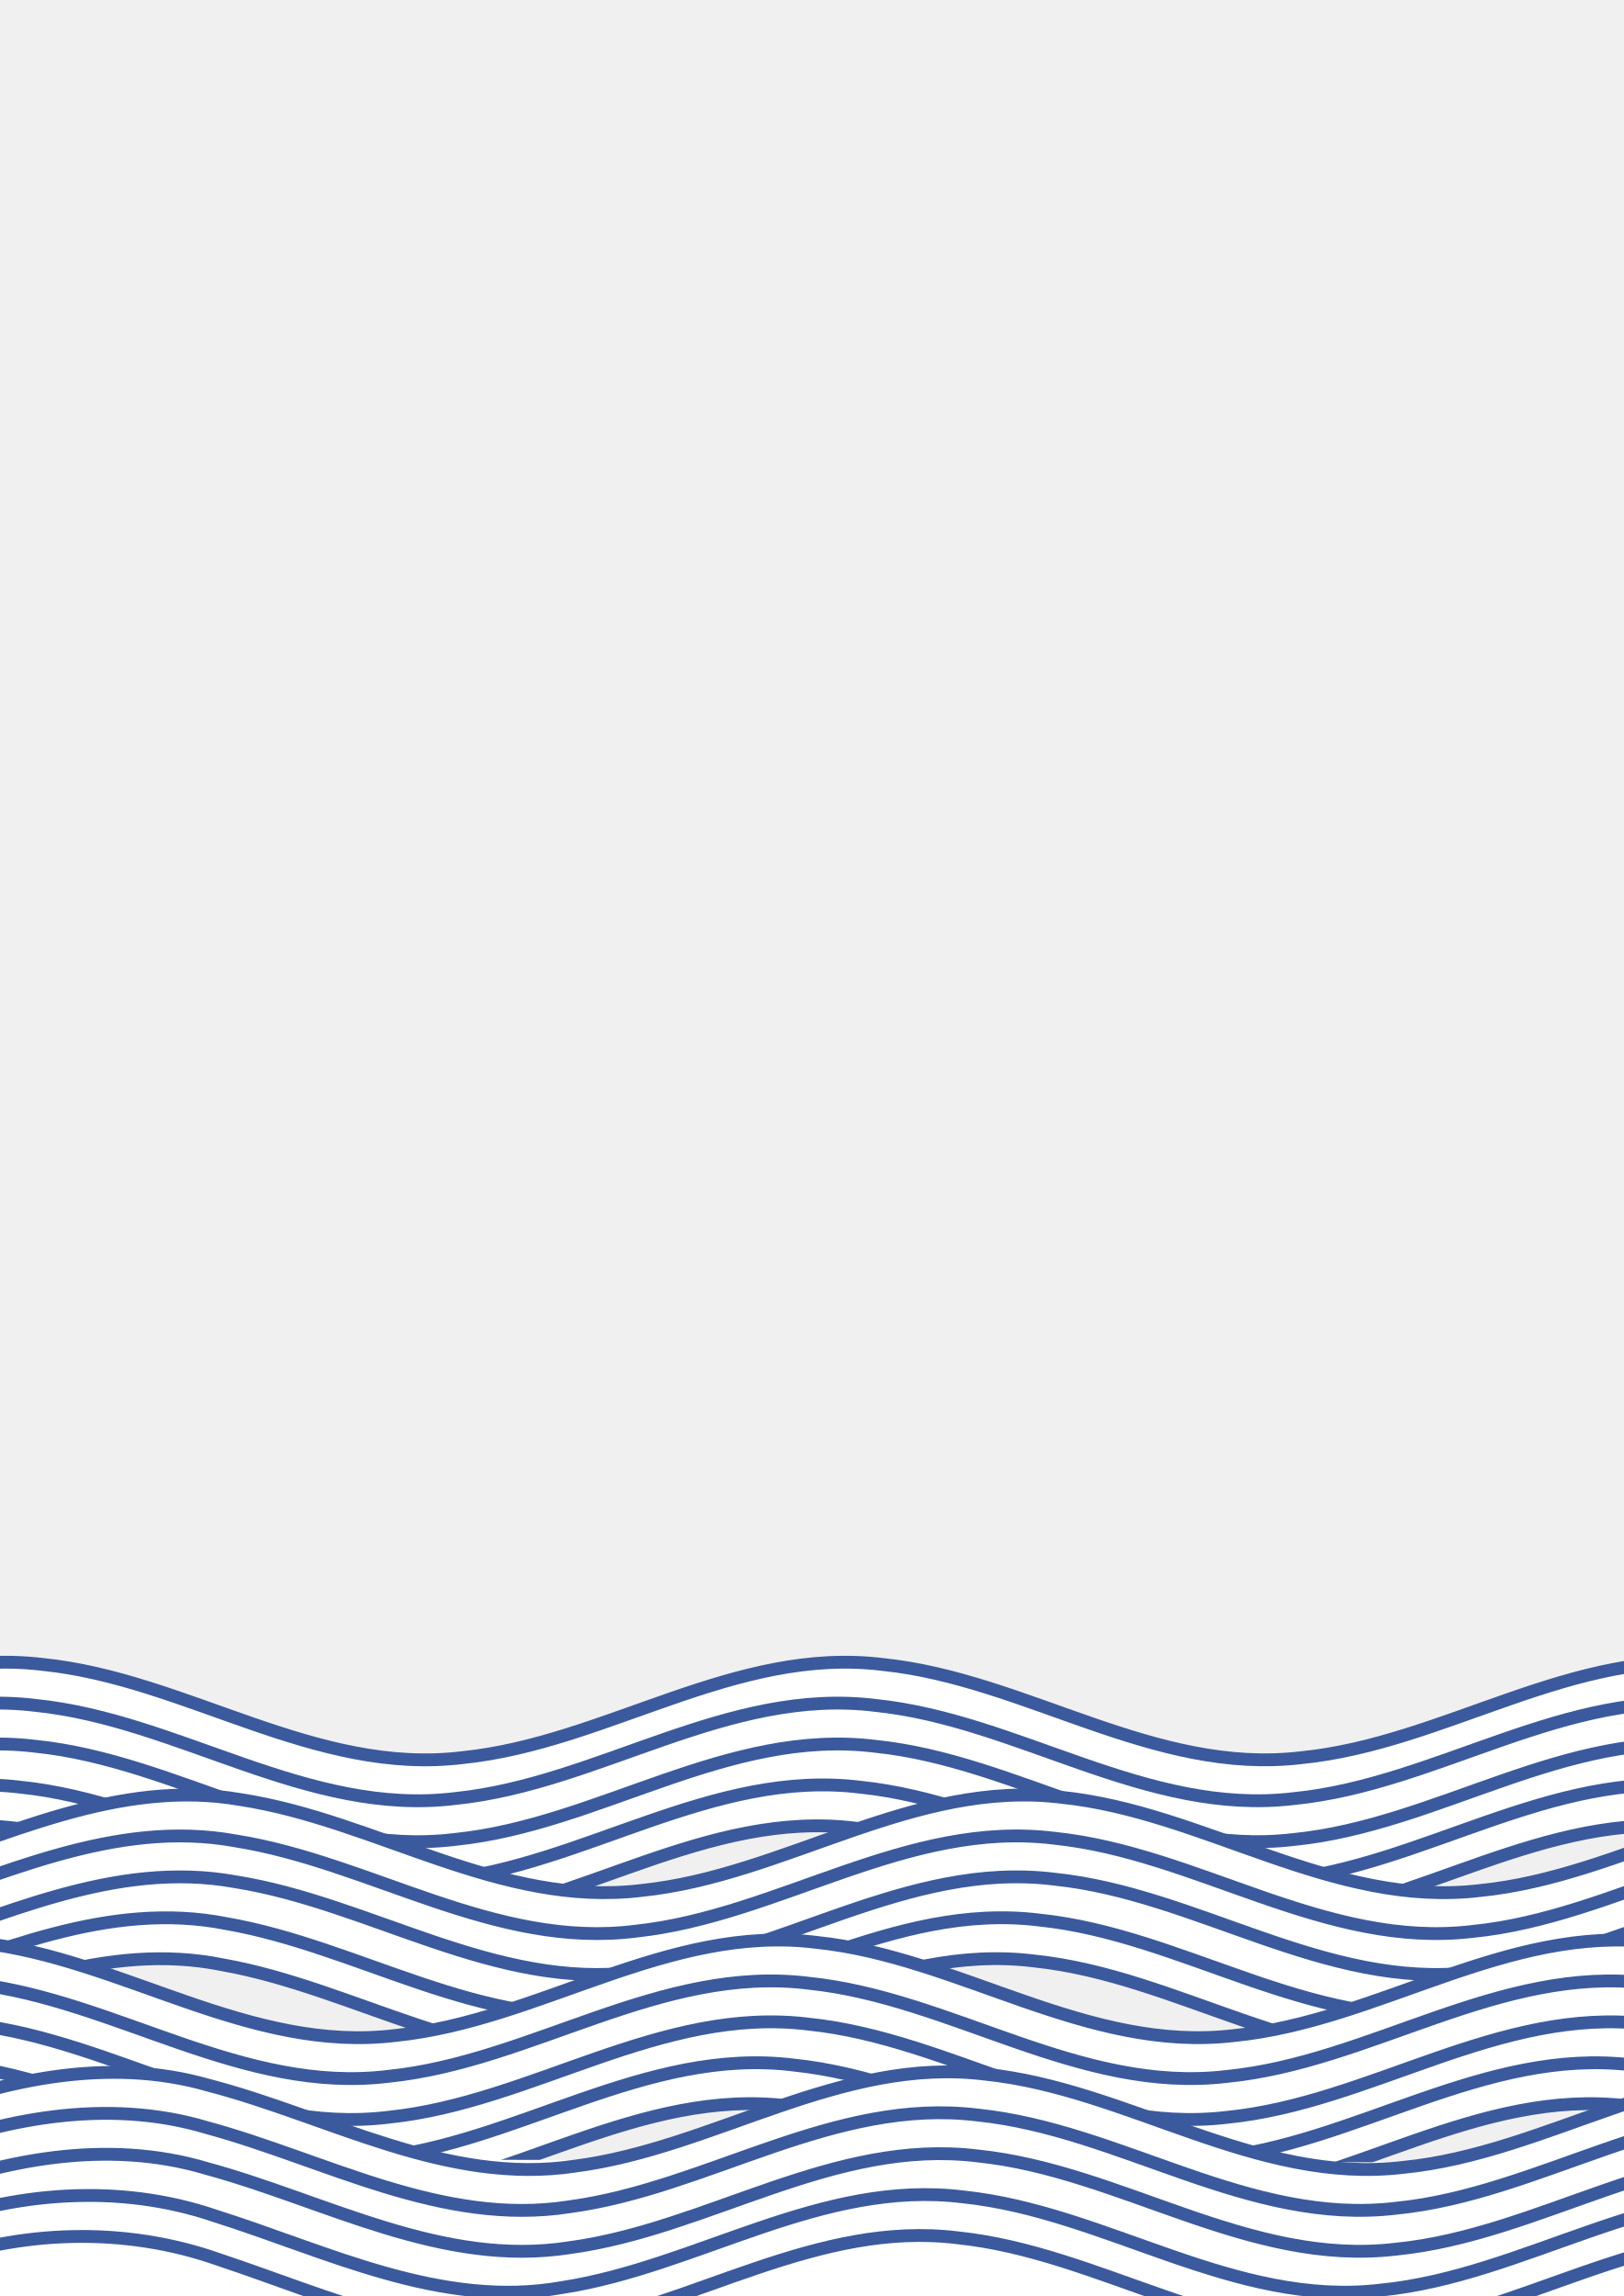
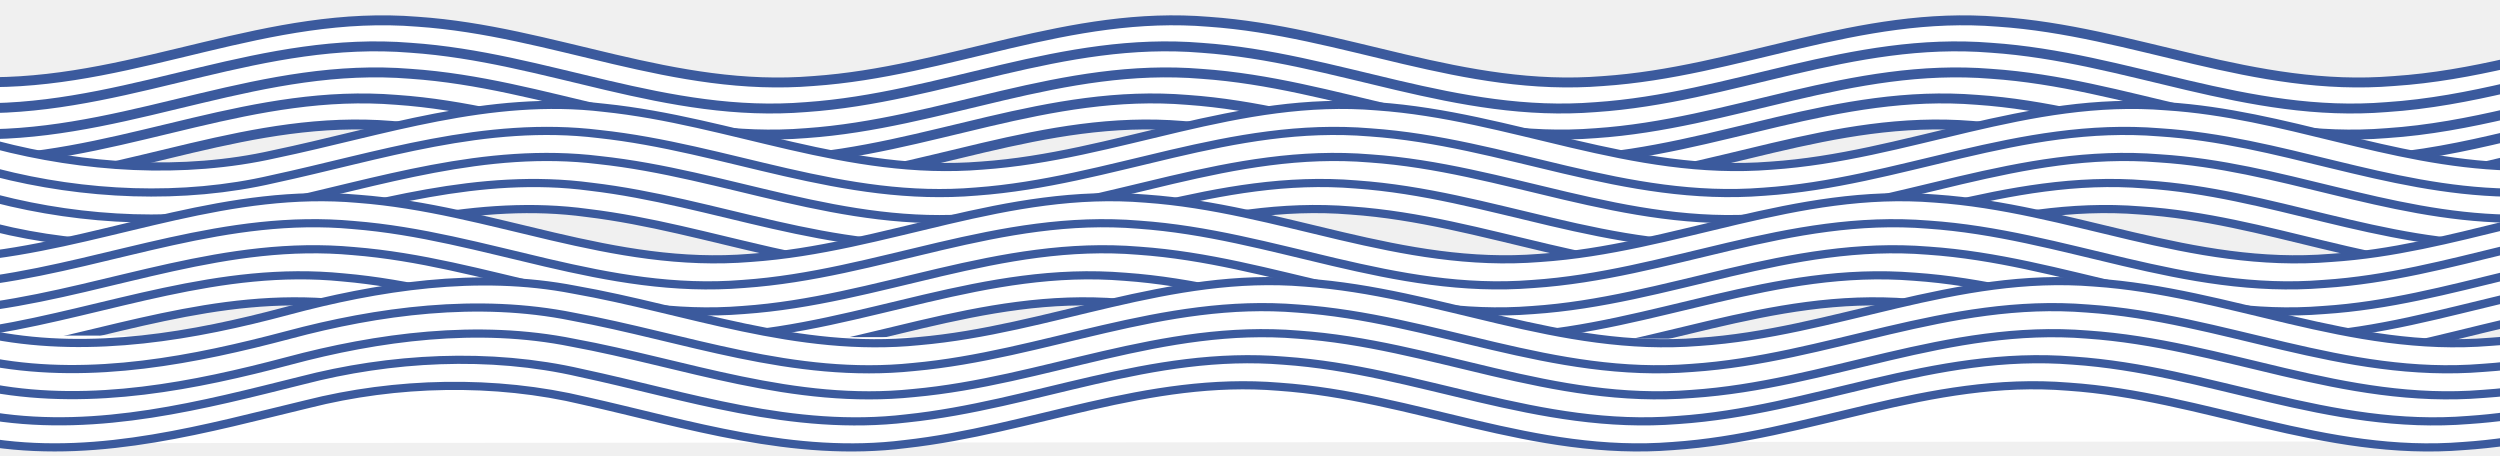
- <svg xmlns="http://www.w3.org/2000/svg" viewBox="0 0 210 297" version="1.1" id="svg5">
+ <svg xmlns="http://www.w3.org/2000/svg" width="1920" height="350" viewBox="0 0 508 92.604" version="1.1" id="svg5">
  <defs id="defs2">
    </defs>
  <g id="layer2" style="display:inline">
    <g id="g14198" transform="translate(-4.130737,-40.48122)" style="stroke:#3b5a9d;stroke-opacity:1">
-       <path d="m -48.723,268.069 c 20.236,-0.196 37.792,-14.786 58.357,-12.285 18.591,1.881 35.156,14.405 54.349,12.052 18.584,-1.905 35.155,-14.419 54.349,-12.041 18.502,1.913 34.993,14.334 54.099,12.053 18.599,-1.847 35.156,-14.385 54.349,-12.066 18.593,1.872 35.156,14.399 54.349,12.056 5.396,-0.524 10.656,-1.961 15.779,-3.688 l -0.083,19.948 c -6.249,2.235 -12.648,4.266 -19.285,4.907 -19.194,2.342 -35.756,-10.184 -54.349,-12.056 -19.193,-2.319 -35.75,10.219 -54.349,12.066 -19.106,2.281 -35.597,-10.14 -54.099,-12.053 C 95.549,274.584 78.978,287.098 60.394,289.003 41.2,291.356 24.635,278.832 6.044,276.951 -13.236,274.613 -29.855,287.272 -48.555,289.037 Z" id="path23496" style="fill:#ffffff;fill-opacity:1" />
-       <path fill="none" stroke="#02063b" paint-order="fill stroke markers" d="m -48.723,268.069 c 20.236,-0.196 37.792,-14.786 58.357,-12.285 18.591,1.881 35.156,14.405 54.349,12.052 18.584,-1.905 35.155,-14.419 54.349,-12.041 18.502,1.913 34.993,14.334 54.099,12.053 18.599,-1.847 35.156,-14.385 54.349,-12.066 18.593,1.872 35.156,14.399 54.349,12.056 5.396,-0.524 10.656,-1.961 15.779,-3.688" stroke-linecap="round" stroke-linejoin="round" stroke-miterlimit="10" stroke-width="1.659" id="path1433" style="stroke:#3b5a9d;stroke-opacity:1" />
-       <path fill="none" stroke="#02063b" paint-order="fill stroke markers" d="m -48.687,273.336 c 19.83,-0.65 37.129,-14.72 57.355,-12.26 18.591,1.881 35.156,14.405 54.349,12.052 18.584,-1.905 35.155,-14.419 54.349,-12.041 18.502,1.913 34.993,14.334 54.099,12.053 18.599,-1.847 35.156,-14.385 54.349,-12.066 18.593,1.872 35.156,14.399 54.349,12.056 5.75,-0.557 11.337,-2.153 16.781,-4.029" stroke-linecap="round" stroke-linejoin="round" stroke-miterlimit="10" stroke-width="1.659" id="path1435" style="stroke:#3b5a9d;stroke-opacity:1" />
-       <path fill="none" stroke="#02063b" paint-order="fill stroke markers" d="m -48.687,278.627 c 19.83,-0.65 37.129,-14.72 57.355,-12.26 18.591,1.881 35.156,14.405 54.349,12.052 18.584,-1.905 35.155,-14.419 54.349,-12.041 18.502,1.913 34.993,14.334 54.099,12.053 18.599,-1.847 35.156,-14.385 54.349,-12.066 18.593,1.872 35.156,14.399 54.349,12.056 5.75,-0.557 11.337,-2.153 16.781,-4.029" stroke-linecap="round" stroke-linejoin="round" stroke-miterlimit="10" stroke-width="1.659" id="path1437" style="stroke:#3b5a9d;stroke-opacity:1" />
-       <path fill="none" stroke="#02063b" paint-order="fill stroke markers" d="m -48.614,283.808 c 19.01,-1.482 35.811,-14.521 55.351,-12.149 18.591,1.881 35.156,14.405 54.349,12.052 18.584,-1.905 35.155,-14.419 54.349,-12.041 18.502,1.913 34.993,14.334 54.099,12.053 18.599,-1.847 35.156,-14.385 54.349,-12.066 18.593,1.872 35.156,14.399 54.349,12.056 6.37,-0.616 12.527,-2.51 18.534,-4.64" stroke-linecap="round" stroke-linejoin="round" stroke-miterlimit="10" stroke-width="1.659" id="path1439" style="stroke:#3b5a9d;stroke-opacity:1" />
-       <path fill="none" stroke="#02063b" paint-order="fill stroke markers" d="m -48.555,289.037 c 18.7,-1.765 35.319,-14.424 54.6,-12.086 18.591,1.881 35.156,14.405 54.349,12.052 18.584,-1.905 35.155,-14.419 54.349,-12.041 18.502,1.913 34.993,14.334 54.099,12.053 18.599,-1.847 35.156,-14.385 54.349,-12.066 18.593,1.872 35.156,14.399 54.349,12.056 6.637,-0.641 13.037,-2.671 19.285,-4.907" stroke-linecap="round" stroke-linejoin="round" stroke-miterlimit="10" stroke-width="1.659" id="path1441" style="stroke:#3b5a9d;stroke-opacity:1" />
+       <path d="M 2.697,57.182 C 32.627,56.986 58.591,42.396 89.007,44.897 c 27.496,1.881 51.995,14.405 80.383,12.052 27.486,-1.905 51.995,-14.419 80.383,-12.041 27.365,1.913 51.755,14.334 80.012,12.053 27.508,-1.847 51.996,-14.385 80.383,-12.066 27.499,1.872 51.995,14.399 80.383,12.056 7.981,-0.524 15.76,-1.961 23.337,-3.688 l -0.123,19.948 c -9.242,2.235 -18.706,4.266 -28.523,4.907 -28.387,2.342 -52.883,-10.184 -80.383,-12.056 -28.387,-2.319 -52.874,10.219 -80.383,12.066 -28.257,2.281 -52.647,-10.14 -80.012,-12.053 -28.388,-2.378 -52.896,10.136 -80.382,12.041 -28.387,2.353 -52.887,-10.171 -80.383,-12.052 -28.516,-2.338 -53.095,10.32 -80.753,12.086 z" id="path23496" style="fill:#ffffff;fill-opacity:1;stroke-width:1.216" />
+       <path fill="none" stroke="#02063b" paint-order="fill stroke markers" d="M 2.697,57.182 C 32.627,56.986 58.591,42.396 89.007,44.897 c 27.496,1.881 51.995,14.405 80.383,12.052 27.486,-1.905 51.995,-14.419 80.383,-12.041 27.365,1.913 51.755,14.334 80.012,12.053 27.508,-1.847 51.996,-14.385 80.383,-12.066 27.499,1.872 51.995,14.399 80.383,12.056 7.981,-0.524 15.76,-1.961 23.337,-3.688" stroke-linecap="round" stroke-linejoin="round" stroke-miterlimit="10" stroke-width="2.018" id="path1433" style="stroke:#3b5a9d;stroke-opacity:1" />
+       <path fill="none" stroke="#02063b" paint-order="fill stroke markers" d="M 2.751,62.449 C 32.08,61.799 57.664,47.729 87.578,50.189 c 27.496,1.881 51.995,14.405 80.383,12.052 27.486,-1.905 51.995,-14.419 80.383,-12.041 27.365,1.913 51.755,14.334 80.012,12.053 27.508,-1.847 51.996,-14.385 80.383,-12.066 27.499,1.872 51.995,14.399 80.383,12.056 8.504,-0.557 16.767,-2.153 24.819,-4.029" stroke-linecap="round" stroke-linejoin="round" stroke-miterlimit="10" stroke-width="2.018" id="path1435" style="stroke:#3b5a9d;stroke-opacity:1" />
+       <path fill="none" stroke="#02063b" paint-order="fill stroke markers" d="M 2.751,67.74 C 32.08,67.09 57.664,53.02 87.578,55.481 c 27.496,1.881 51.995,14.405 80.383,12.052 27.486,-1.905 51.995,-14.419 80.383,-12.041 27.365,1.913 51.755,14.334 80.012,12.053 27.508,-1.847 51.996,-14.385 80.383,-12.066 27.499,1.872 51.995,14.399 80.383,12.056 8.504,-0.557 16.767,-2.153 24.819,-4.029" stroke-linecap="round" stroke-linejoin="round" stroke-miterlimit="10" stroke-width="2.018" id="path1437" style="stroke:#3b5a9d;stroke-opacity:1" />
+       <path fill="none" stroke="#02063b" paint-order="fill stroke markers" d="m 2.858,72.921 c 28.116,-1.482 52.964,-14.521 81.864,-12.149 27.496,1.881 51.995,14.405 80.383,12.052 27.486,-1.905 51.995,-14.419 80.382,-12.041 27.365,1.913 51.755,14.334 80.012,12.053 27.508,-1.847 51.996,-14.385 80.383,-12.066 27.499,1.872 51.995,14.399 80.383,12.056 9.422,-0.616 18.528,-2.51 27.412,-4.64" stroke-linecap="round" stroke-linejoin="round" stroke-miterlimit="10" stroke-width="2.018" id="path1439" style="stroke:#3b5a9d;stroke-opacity:1" />
+       <path fill="none" stroke="#02063b" paint-order="fill stroke markers" d="m 2.945,78.15 c 27.658,-1.765 52.237,-14.424 80.753,-12.086 27.496,1.881 51.995,14.405 80.383,12.052 27.486,-1.905 51.995,-14.419 80.382,-12.041 27.365,1.913 51.755,14.334 80.012,12.053 27.508,-1.847 51.996,-14.385 80.383,-12.066 27.499,1.872 51.995,14.399 80.383,12.056 9.816,-0.641 19.281,-2.671 28.523,-4.907" stroke-linecap="round" stroke-linejoin="round" stroke-miterlimit="10" stroke-width="2.018" id="path1441" style="stroke:#3b5a9d;stroke-opacity:1" />
    </g>
  </g>
  <g id="layer11" style="display:inline">
-     <g id="g14198-8" transform="translate(18.9992,-23.29952)" style="display:inline;stroke:#3b5a9d;stroke-opacity:1">
+     <g id="g14198-8" transform="matrix(1.479,0,0,1,104.8367,-234.1865)" style="display:inline;stroke:#3b5a9d;stroke-opacity:1">
      <path d="m -71.515,263.603 c 12.155,4.716 25.803,6.114 38.32,1.92 14.703,-4.536 29.48,-12.222 45.333,-9.431 17.557,2.692 33.531,13.978 51.845,11.745 18.584,-1.905 35.155,-14.419 54.349,-12.041 18.502,1.913 34.993,14.334 54.099,12.053 18.599,-1.847 35.156,-14.385 54.349,-12.066 16.324,1.547 30.614,11.456 47.086,12.225 l -0.083,21.223 c -17.837,0.593 -33.145,-10.598 -50.592,-12.281 -19.193,-2.319 -35.75,10.219 -54.349,12.066 -19.106,2.281 -35.597,-10.14 -54.099,-12.053 -19.107,-2.366 -35.618,10.022 -54.099,12.016 -17.954,2.29 -33.726,-8.466 -50.843,-11.52 -15.022,-3.045 -29.463,3.395 -43.329,8.222 -12.204,4.513 -25.816,4.705 -38.07,0.262 z" id="path23294" style="fill:#ffffff;fill-opacity:1" />
      <path fill="none" stroke="#02063b" paint-order="fill stroke markers" d="m -71.515,263.603 c 12.155,4.716 25.803,6.114 38.32,1.92 14.703,-4.536 29.48,-12.222 45.333,-9.431 17.557,2.692 33.531,13.978 51.845,11.745 18.584,-1.905 35.155,-14.419 54.349,-12.041 18.502,1.913 34.993,14.334 54.099,12.053 18.599,-1.847 35.156,-14.385 54.349,-12.066 16.324,1.547 30.614,11.456 47.086,12.225" stroke-linecap="round" stroke-linejoin="round" stroke-miterlimit="10" stroke-width="1.659" id="path1433-4" style="stroke:#3b5a9d;stroke-opacity:1" />
      <path fill="none" stroke="#02063b" paint-order="fill stroke markers" d="m -71.478,269.239 c 12.115,4.628 25.697,5.608 38.07,1.353 14.493,-4.616 29.181,-12.01 44.832,-9.171 17.529,2.783 33.533,14.023 51.845,11.682 18.481,-1.994 34.992,-14.382 54.099,-12.016 18.502,1.913 34.993,14.334 54.099,12.053 18.599,-1.847 35.156,-14.385 54.349,-12.066 16.567,1.575 31.069,11.757 47.837,12.259" stroke-linecap="round" stroke-linejoin="round" stroke-miterlimit="10" stroke-width="1.659" id="path1435-5" style="stroke:#3b5a9d;stroke-opacity:1" />
      <path fill="none" stroke="#02063b" paint-order="fill stroke markers" d="m -71.478,274.531 c 12.115,4.628 25.697,5.608 38.07,1.353 14.493,-4.616 29.181,-12.01 44.832,-9.171 17.529,2.783 33.533,14.023 51.845,11.682 18.481,-1.994 34.992,-14.382 54.099,-12.016 18.502,1.913 34.993,14.334 54.099,12.053 18.599,-1.847 35.156,-14.385 54.349,-12.066 16.567,1.575 31.069,11.757 47.837,12.259" stroke-linecap="round" stroke-linejoin="round" stroke-miterlimit="10" stroke-width="1.659" id="path1437-9" style="stroke:#3b5a9d;stroke-opacity:1" />
      <path fill="none" stroke="#02063b" paint-order="fill stroke markers" d="m -71.656,280.408 c 12.207,4.509 25.82,4.67 38.07,0.223 14.065,-4.783 28.603,-11.515 43.83,-8.507 17.22,2.989 33.05,13.866 51.093,11.562 18.481,-1.994 34.992,-14.382 54.099,-12.016 18.502,1.913 34.993,14.334 54.099,12.053 18.599,-1.847 35.156,-14.385 54.349,-12.066 17.208,1.652 32.294,12.567 49.841,12.291" stroke-linecap="round" stroke-linejoin="round" stroke-miterlimit="10" stroke-width="1.659" id="path1439-6" style="stroke:#3b5a9d;stroke-opacity:1" />
      <path fill="none" stroke="#02063b" paint-order="fill stroke markers" d="m -71.597,285.942 c 12.254,4.442 25.866,4.25 38.07,-0.262 13.867,-4.827 28.308,-11.267 43.329,-8.222 17.117,3.054 32.889,13.81 50.843,11.52 18.481,-1.994 34.992,-14.382 54.099,-12.016 18.502,1.913 34.993,14.334 54.099,12.053 18.599,-1.847 35.156,-14.385 54.349,-12.066 17.447,1.683 32.756,12.874 50.592,12.281" stroke-linecap="round" stroke-linejoin="round" stroke-miterlimit="10" stroke-width="1.659" id="path1441-4" style="stroke:#3b5a9d;stroke-opacity:1" />
    </g>
  </g>
  <g id="layer12" style="display:inline">
-     <g id="g14198-5" transform="translate(-12.76698,-4.543806)" style="display:inline;stroke:#3b5a9d;stroke-opacity:1">
+     <g id="g14198-5" transform="matrix(1.479,0,0,1,57.85457,-215.4308)" style="display:inline;stroke:#3b5a9d;stroke-opacity:1">
      <path d="m -40.04,287.568 c 15.599,-4.037 30.681,-12.949 47.336,-10.479 18.074,2.308 34.341,14.208 53.097,11.914 18.584,-1.905 35.155,-14.419 54.349,-12.041 18.502,1.913 34.993,14.334 54.099,12.053 18.599,-1.847 35.156,-14.385 54.349,-12.066 18.593,1.872 35.156,14.399 54.349,12.056 9.68,-0.927 18.703,-4.807 27.801,-7.953 l 0.083,-19.927 c -7.899,2.855 -15.868,5.904 -24.294,6.714 -19.194,2.342 -35.756,-10.184 -54.349,-12.056 -19.193,-2.319 -35.75,10.219 -54.349,12.066 -19.106,2.281 -35.597,-10.14 -54.099,-12.053 -19.194,-2.378 -35.765,10.136 -54.349,12.041 -19.019,2.33 -35.464,-9.944 -53.848,-12 -17.681,-2.331 -33.303,8.028 -50.092,11.33 z" id="path23146" style="fill:#ffffff;fill-opacity:1" />
      <path fill="none" stroke="#02063b" paint-order="fill stroke markers" d="m -39.957,267.166 c 16.788,-3.302 32.411,-13.66 50.092,-11.33 18.384,2.057 34.829,14.33 53.848,12 18.584,-1.905 35.155,-14.419 54.349,-12.041 18.502,1.913 34.993,14.334 54.099,12.053 18.599,-1.847 35.156,-14.385 54.349,-12.066 18.593,1.872 35.156,14.399 54.349,12.056 8.427,-0.809 16.395,-3.859 24.294,-6.714" stroke-linecap="round" stroke-linejoin="round" stroke-miterlimit="10" stroke-width="1.659" id="path1433-1" style="stroke:#3b5a9d;stroke-opacity:1" />
      <path fill="none" stroke="#02063b" paint-order="fill stroke markers" d="m -39.921,272.26 c 16.455,-3.545 31.937,-13.497 49.34,-11.105 18.281,2.142 34.667,14.291 53.598,11.973 18.584,-1.905 35.155,-14.419 54.349,-12.041 18.502,1.913 34.993,14.334 54.099,12.053 18.599,-1.847 35.156,-14.385 54.349,-12.066 18.593,1.872 35.156,14.399 54.349,12.056 8.785,-0.843 17.059,-4.12 25.296,-7.073" stroke-linecap="round" stroke-linejoin="round" stroke-miterlimit="10" stroke-width="1.659" id="path1435-0" style="stroke:#3b5a9d;stroke-opacity:1" />
      <path fill="none" stroke="#02063b" paint-order="fill stroke markers" d="m -39.921,277.552 c 16.455,-3.545 31.937,-13.497 49.34,-11.105 18.281,2.142 34.667,14.291 53.598,11.973 18.584,-1.905 35.155,-14.419 54.349,-12.041 18.502,1.913 34.993,14.334 54.099,12.053 18.599,-1.847 35.156,-14.385 54.349,-12.066 18.593,1.872 35.156,14.399 54.349,12.056 8.785,-0.843 17.059,-4.12 25.296,-7.073" stroke-linecap="round" stroke-linejoin="round" stroke-miterlimit="10" stroke-width="1.659" id="path1437-6" style="stroke:#3b5a9d;stroke-opacity:1" />
      <path fill="none" stroke="#02063b" paint-order="fill stroke markers" d="m -40.099,282.458 c 15.897,-3.921 31.156,-13.176 48.088,-10.66 18.074,2.308 34.341,14.208 53.097,11.914 18.584,-1.905 35.155,-14.419 54.349,-12.041 18.502,1.913 34.993,14.334 54.099,12.053 18.599,-1.847 35.156,-14.385 54.349,-12.066 18.593,1.872 35.156,14.399 54.349,12.056 9.412,-0.902 18.212,-4.596 27.049,-7.693" stroke-linecap="round" stroke-linejoin="round" stroke-miterlimit="10" stroke-width="1.659" id="path1439-0" style="stroke:#3b5a9d;stroke-opacity:1" />
      <path fill="none" stroke="#02063b" paint-order="fill stroke markers" d="m -40.04,287.568 c 15.599,-4.037 30.681,-12.949 47.336,-10.479 18.074,2.308 34.341,14.208 53.097,11.914 18.584,-1.905 35.155,-14.419 54.349,-12.041 18.502,1.913 34.993,14.334 54.099,12.053 18.599,-1.847 35.156,-14.385 54.349,-12.066 18.593,1.872 35.156,14.399 54.349,12.056 9.68,-0.927 18.703,-4.807 27.801,-7.953" stroke-linecap="round" stroke-linejoin="round" stroke-miterlimit="10" stroke-width="1.659" id="path1441-0" style="stroke:#3b5a9d;stroke-opacity:1" />
    </g>
  </g>
  <g id="layer13" style="display:inline">
-     <g id="g14198-2" transform="translate(9.098927,12.50831)" style="display:inline;stroke:#3b5a9d;stroke-opacity:1">
+     <g id="g14198-2" transform="matrix(1.479,0,0,1,90.19424,-198.3787)" style="display:inline;stroke:#3b5a9d;stroke-opacity:1">
      <path d="m -61.747,266.538 c 13.48,3.747 27.452,0.067 40.073,-4.927 12.462,-4.95 26.332,-8.188 39.572,-4.372 15.593,4.051 30.683,12.951 47.336,10.458 18.067,-2.331 34.341,-14.22 53.097,-11.901 18.502,1.913 34.993,14.334 54.099,12.053 18.599,-1.847 35.156,-14.385 54.349,-12.066 18.593,1.872 35.156,14.399 54.349,12.056 0.837,-0.082 1.672,-0.186 2.505,-0.309 l -0.083,20.535 c -1.985,0.42 -3.991,0.742 -6.011,0.941 -19.194,2.342 -35.756,-10.184 -54.349,-12.056 -19.193,-2.319 -35.75,10.219 -54.349,12.066 -19.106,2.281 -35.597,-10.14 -54.099,-12.053 -18.135,-2.232 -33.999,8.8 -51.344,11.655 -15.351,2.884 -29.891,-4.095 -44.081,-8.799 -12.296,-4.378 -25.902,-3.889 -38.07,0.672 -13.752,4.881 -28.179,11.087 -43.079,7.946 z" id="path20478" style="fill:#ffffff;fill-opacity:1" />
      <path fill="none" stroke="#02063b" paint-order="fill stroke markers" d="m -61.747,266.538 c 13.48,3.747 27.452,0.067 40.073,-4.927 12.462,-4.95 26.332,-8.188 39.572,-4.372 15.593,4.051 30.683,12.951 47.336,10.458 18.067,-2.331 34.341,-14.22 53.097,-11.901 18.502,1.913 34.993,14.334 54.099,12.053 18.599,-1.847 35.156,-14.385 54.349,-12.066 18.593,1.872 35.156,14.399 54.349,12.056 0.837,-0.082 1.672,-0.186 2.505,-0.309" stroke-linecap="round" stroke-linejoin="round" stroke-miterlimit="10" stroke-width="1.659" id="path1433-9" style="fill:#ffffff;fill-opacity:1;stroke:#3b5a9d;stroke-opacity:1" />
      <path fill="none" stroke="#02063b" paint-order="fill stroke markers" d="m -61.961,272.003 c 13.732,3.634 27.783,-0.542 40.574,-5.554 12.314,-4.888 26.08,-7.628 39.071,-3.73 15.371,4.181 30.377,12.791 46.836,10.236 17.964,-2.411 34.179,-14.176 52.847,-11.87 18.502,1.913 34.993,14.334 54.099,12.053 18.599,-1.847 35.156,-14.385 54.349,-12.066 18.593,1.872 35.156,14.399 54.349,12.056 1.174,-0.115 2.343,-0.273 3.506,-0.466" stroke-linecap="round" stroke-linejoin="round" stroke-miterlimit="10" stroke-width="1.659" id="path1435-3" style="stroke:#3b5a9d;stroke-opacity:1" />
      <path fill="none" stroke="#02063b" paint-order="fill stroke markers" d="m -61.961,277.295 c 13.732,3.634 27.783,-0.542 40.574,-5.554 12.314,-4.888 26.08,-7.628 39.071,-3.73 15.371,4.181 30.377,12.791 46.836,10.236 17.964,-2.411 34.179,-14.176 52.847,-11.87 18.502,1.913 34.993,14.334 54.099,12.053 18.599,-1.847 35.156,-14.385 54.349,-12.066 18.593,1.872 35.156,14.399 54.349,12.056 1.174,-0.115 2.343,-0.273 3.506,-0.466" stroke-linecap="round" stroke-linejoin="round" stroke-miterlimit="10" stroke-width="1.659" id="path1437-93" style="stroke:#3b5a9d;stroke-opacity:1" />
      <path fill="none" stroke="#02063b" paint-order="fill stroke markers" d="m -61.888,283.005 c 14.559,3.293 28.881,-2.34 42.327,-7.3 12.177,-4.691 25.846,-5.832 38.32,-1.563 14.509,4.58 29.169,12.032 44.832,9.258 17.55,-2.714 33.531,-13.988 51.845,-11.731 18.502,1.913 34.993,14.334 54.099,12.053 18.599,-1.847 35.156,-14.385 54.349,-12.066 18.593,1.872 35.156,14.399 54.349,12.056 1.85,-0.182 3.689,-0.467 5.51,-0.837" stroke-linecap="round" stroke-linejoin="round" stroke-miterlimit="10" stroke-width="1.659" id="path1439-2" style="stroke:#3b5a9d;stroke-opacity:1" />
      <path fill="none" stroke="#02063b" paint-order="fill stroke markers" d="m -61.83,288.435 c 14.899,3.141 29.327,-3.065 43.079,-7.946 12.168,-4.561 25.773,-5.05 38.07,-0.672 14.19,4.704 28.73,11.683 44.081,8.799 17.344,-2.855 33.209,-13.887 51.344,-11.655 18.502,1.913 34.993,14.334 54.099,12.053 18.599,-1.847 35.156,-14.385 54.349,-12.066 18.593,1.872 35.156,14.399 54.349,12.056 2.019,-0.199 4.026,-0.521 6.011,-0.941" stroke-linecap="round" stroke-linejoin="round" stroke-miterlimit="10" stroke-width="1.659" id="path1441-3" style="fill:#ffffff;fill-opacity:1;stroke:#3b5a9d;stroke-opacity:1" />
    </g>
  </g>
</svg>
